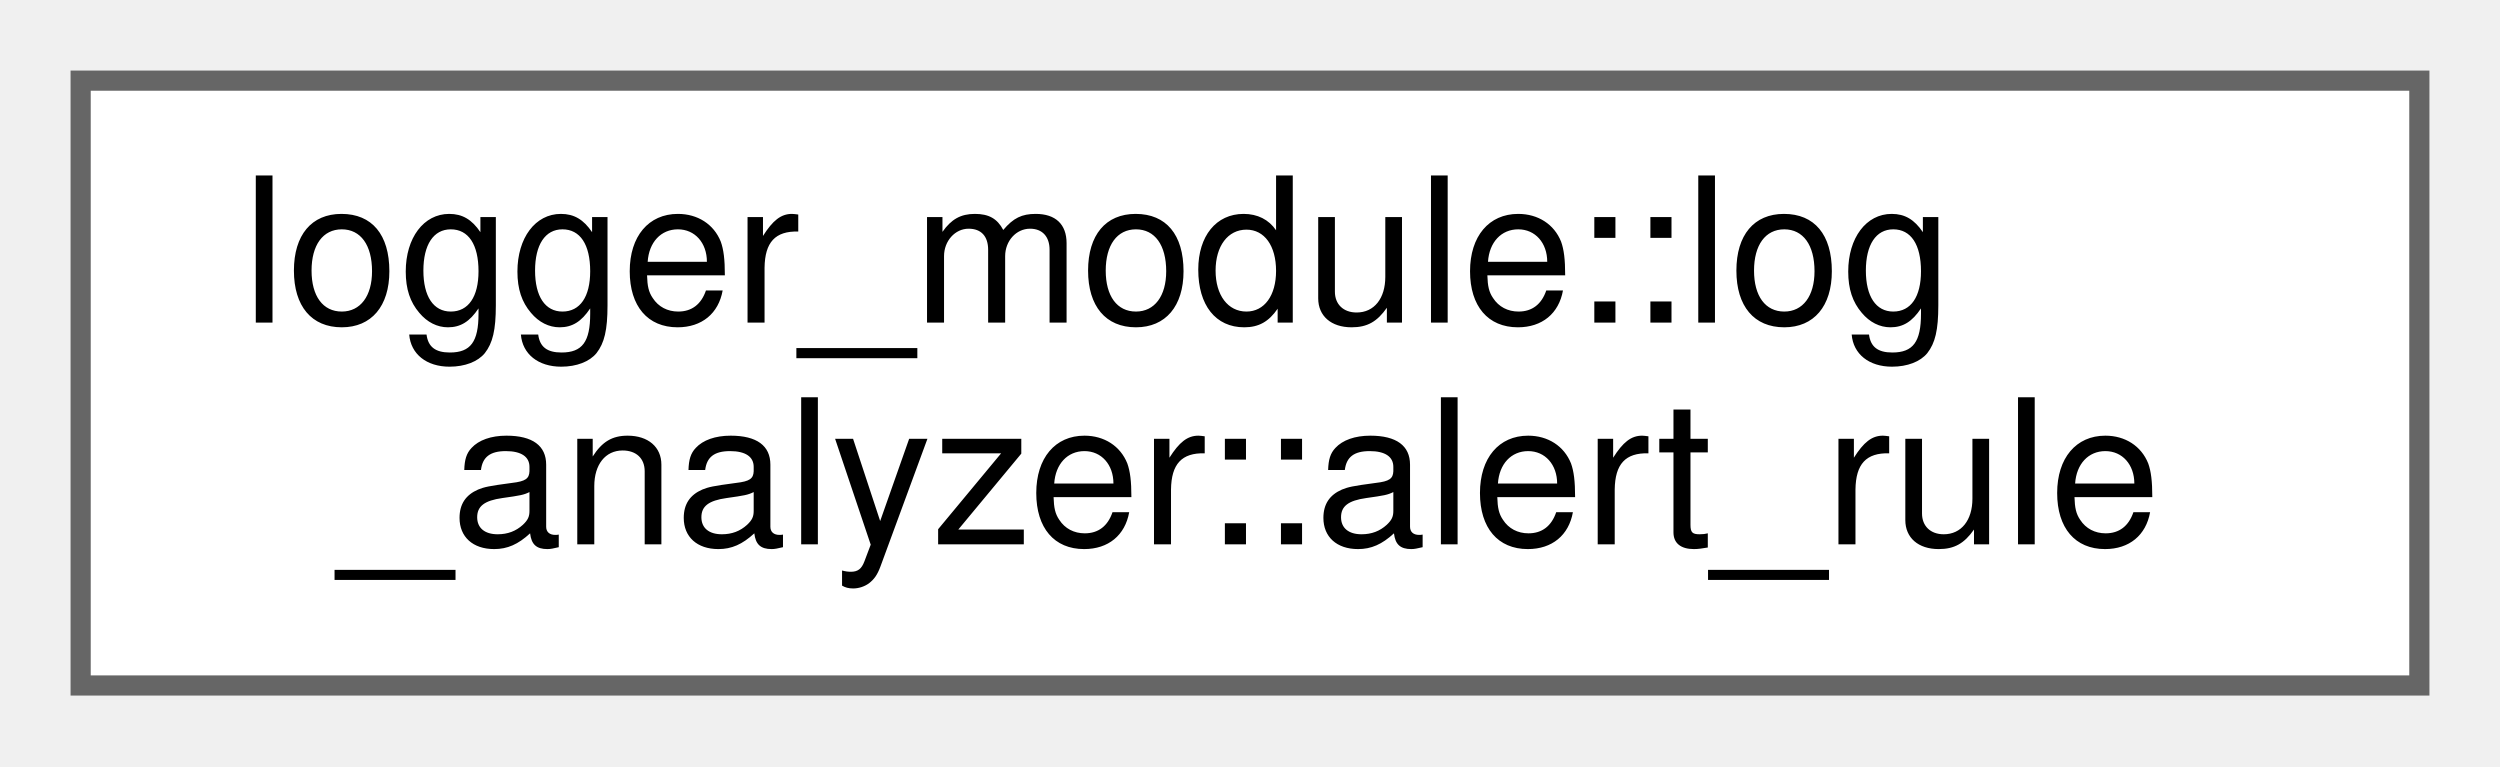
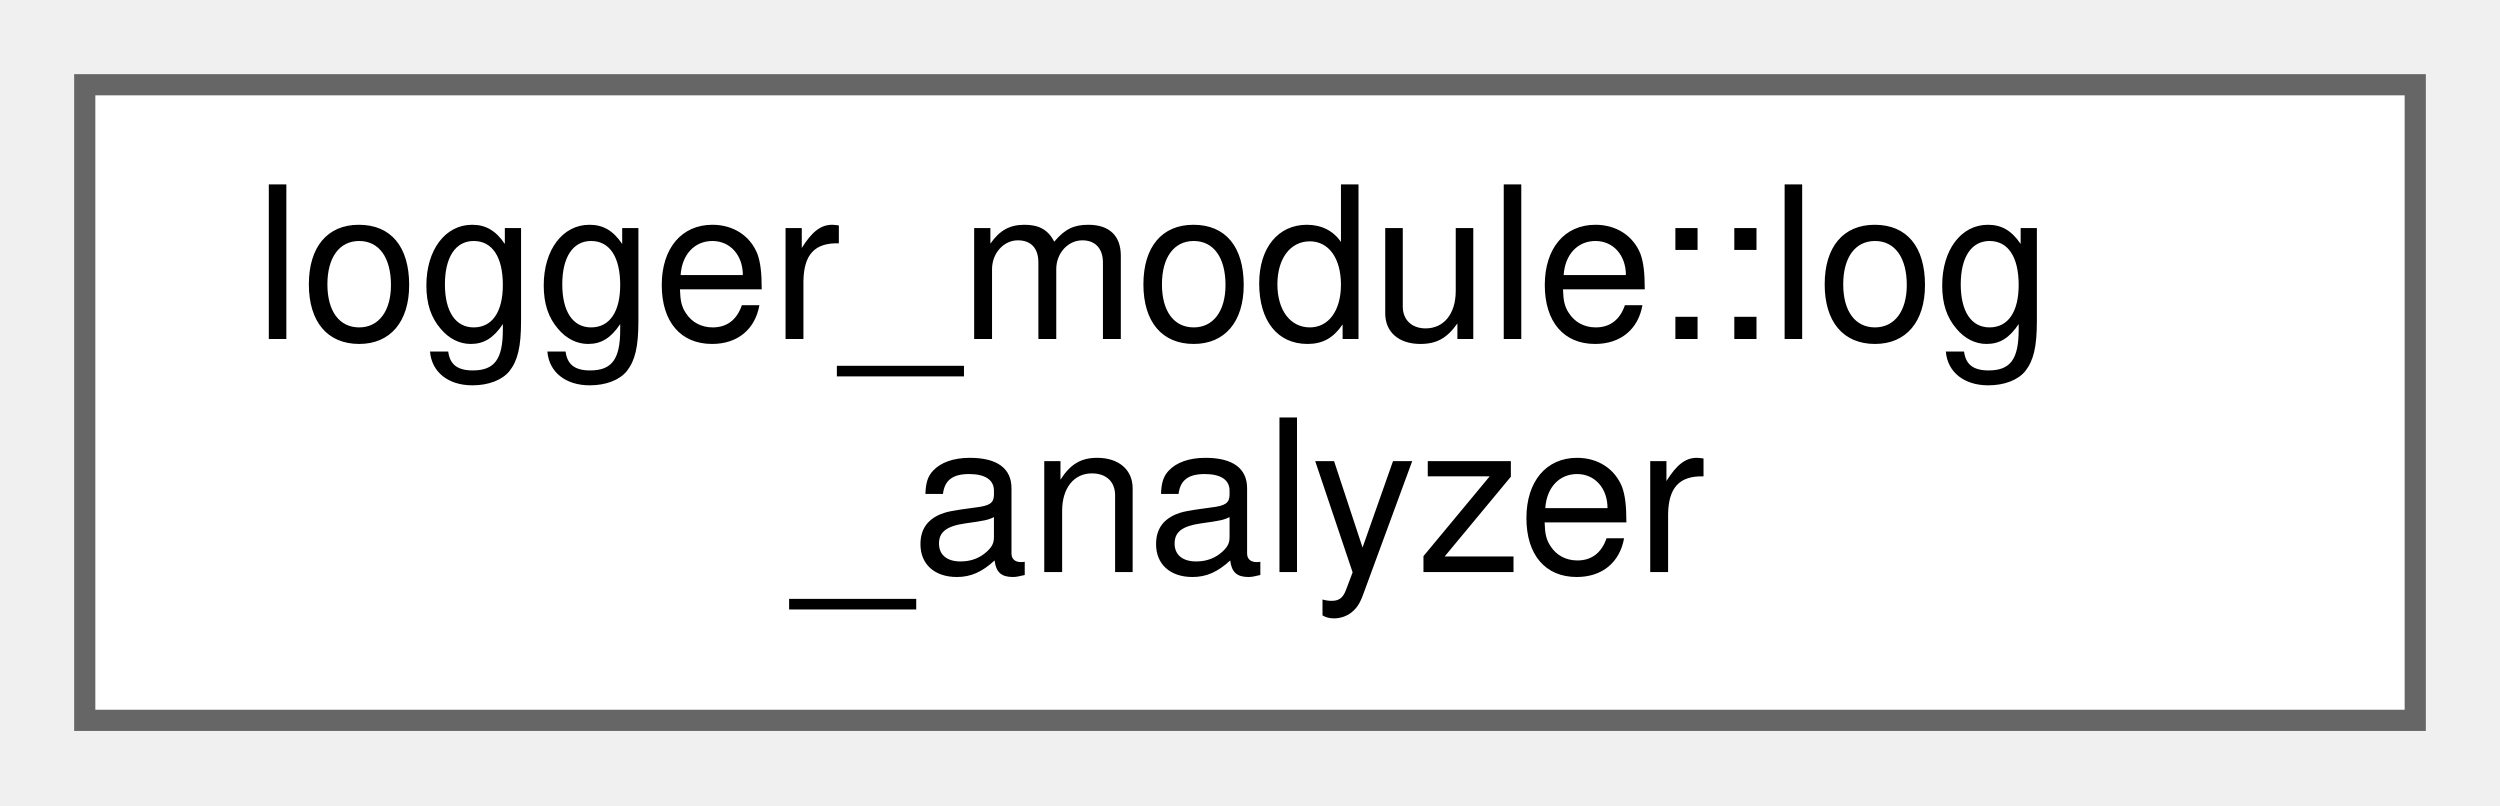
- <svg xmlns="http://www.w3.org/2000/svg" xmlns:xlink="http://www.w3.org/1999/xlink" width="124pt" height="38pt" viewBox="0.00 0.00 124.00 38.00">
+ <svg xmlns="http://www.w3.org/2000/svg" xmlns:xlink="http://www.w3.org/1999/xlink" width="118pt" height="38pt" viewBox="0.00 0.00 118.00 38.00">
  <g id="graph0" class="graph" transform="scale(1 1) rotate(0) translate(4 34)">
    <g id="Node000000" class="node">
      <g id="a_Node000000">
-         <a xlink:href="structlogger__module_1_1log__analyzer_1_1alert__rule.html" target="_top" xlink:title="Rule for generating alerts.">
-           <polygon fill="white" stroke="#666666" points="116,-30 0,-30 0,0 116,0 116,-30" />
+         <a xlink:href="classlogger__module_1_1log__analyzer.html" target="_top" xlink:title="Real-time log analysis and statistics.">
+           <polygon fill="white" stroke="#666666" points="110,-30 0,-30 0,0 110,0 110,-30" />
          <text text-anchor="start" x="8" y="-18" font-family="Helvetica,sans-Serif" font-size="10.00">logger_module::log</text>
-           <text text-anchor="middle" x="58" y="-7" font-family="Helvetica,sans-Serif" font-size="10.00">_analyzer::alert_rule</text>
+           <text text-anchor="middle" x="55" y="-7" font-family="Helvetica,sans-Serif" font-size="10.00">_analyzer</text>
        </a>
      </g>
    </g>
  </g>
</svg>
